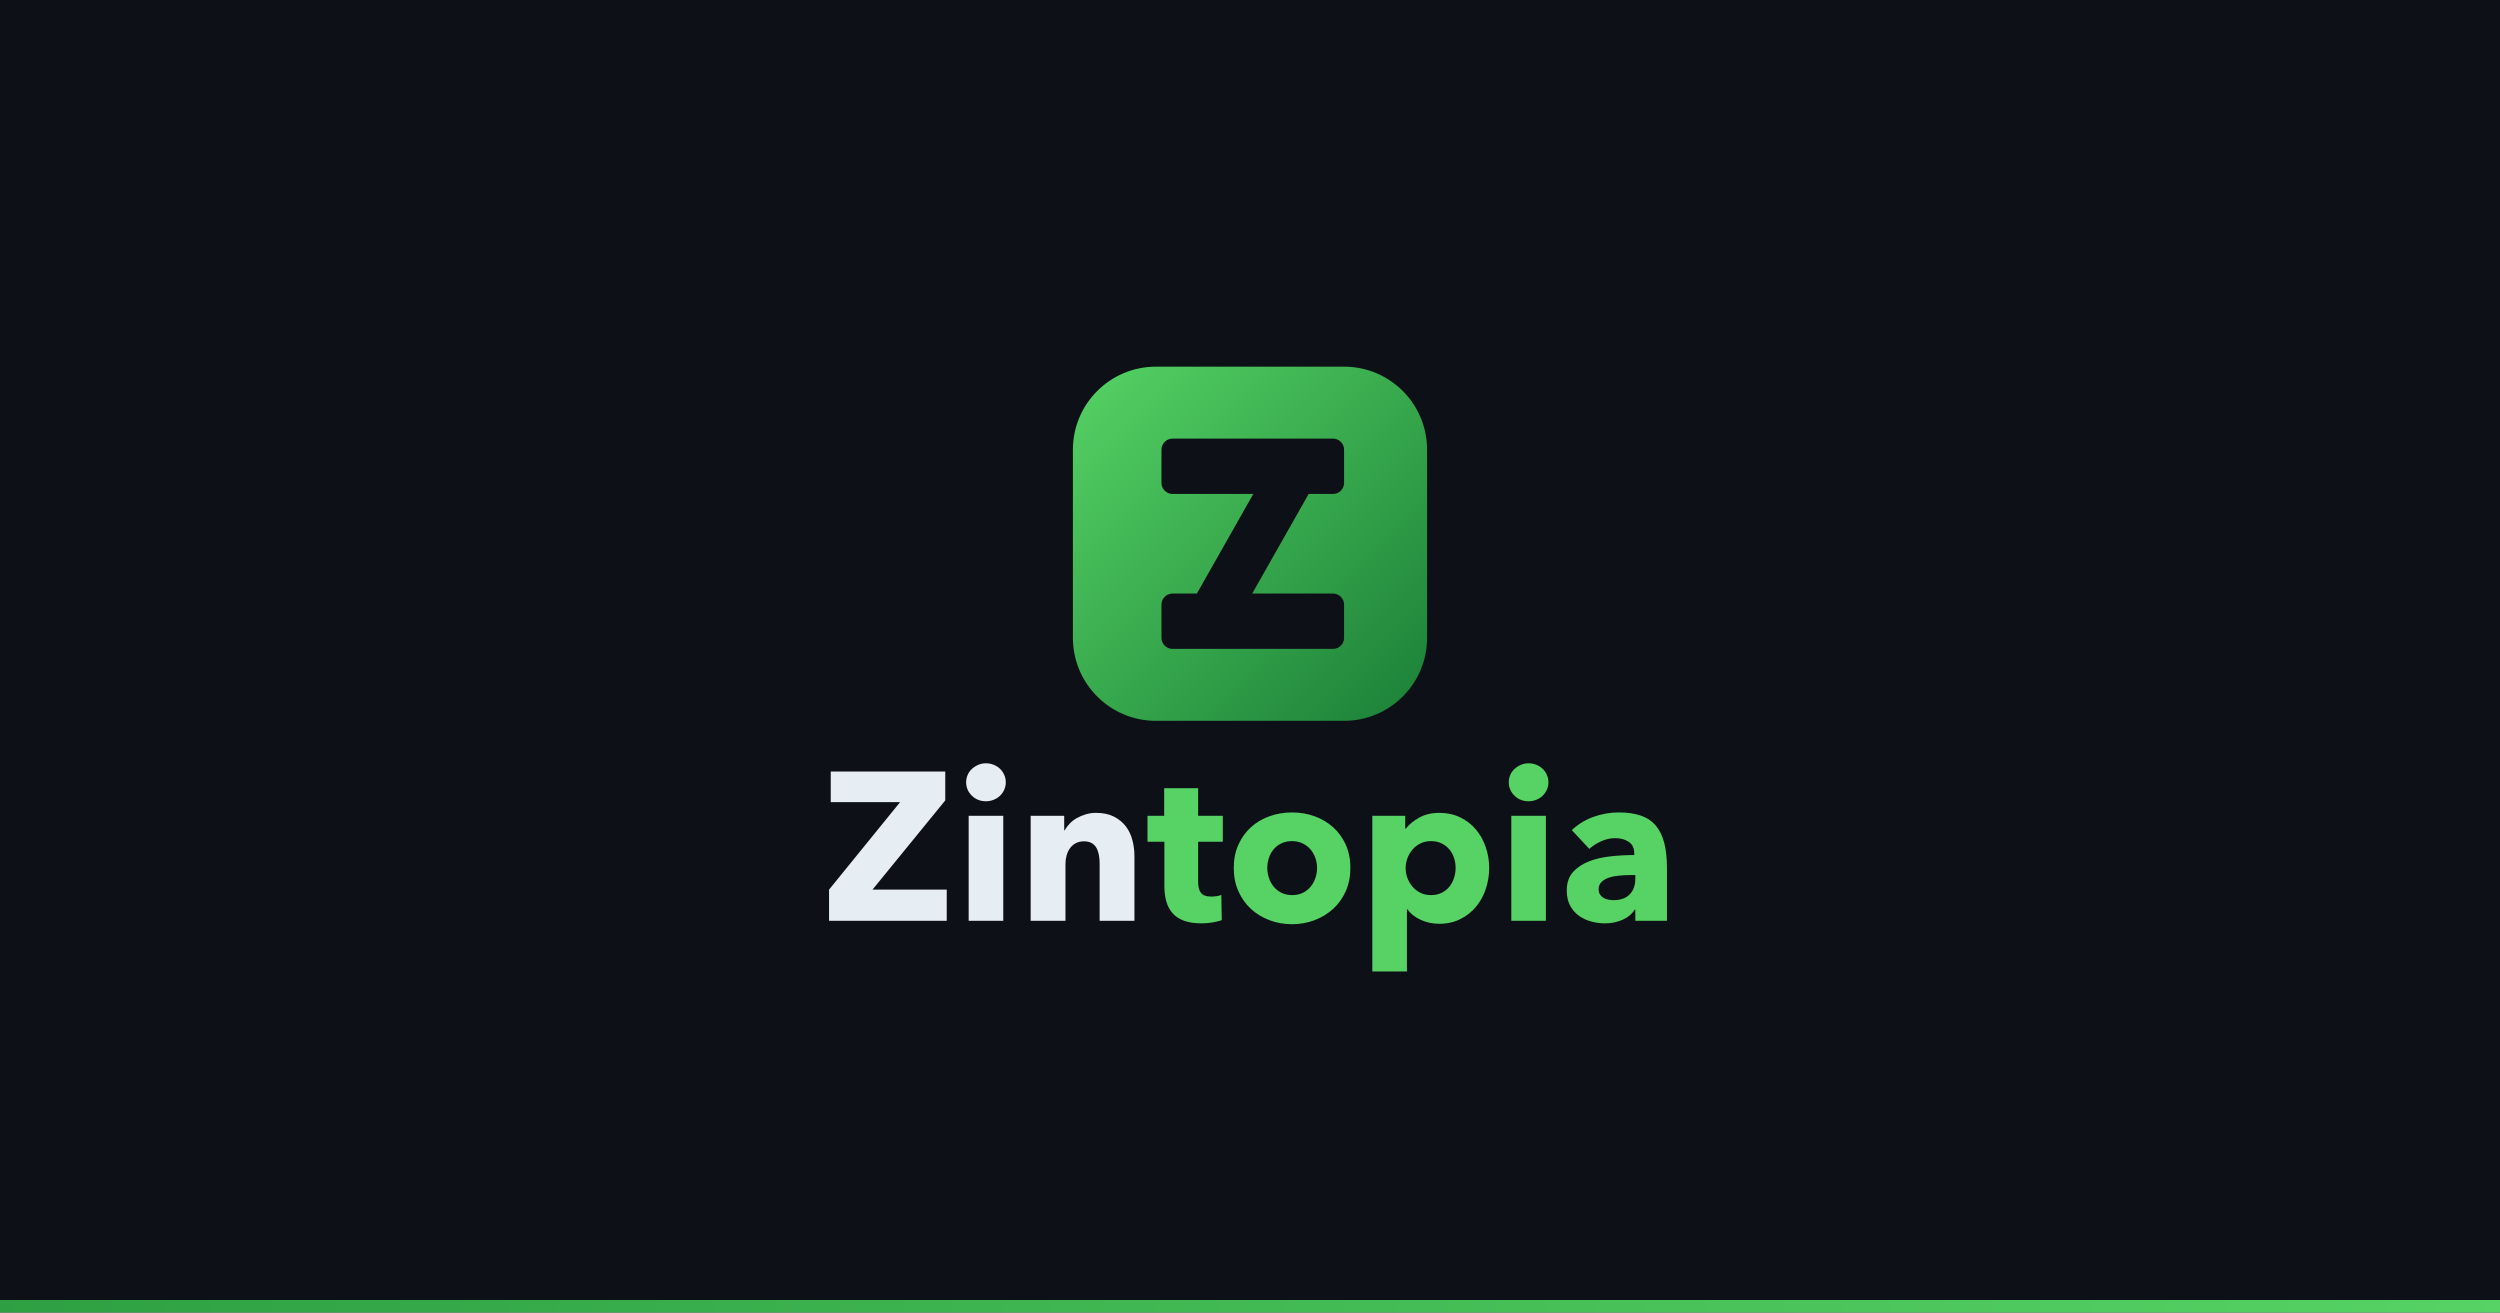
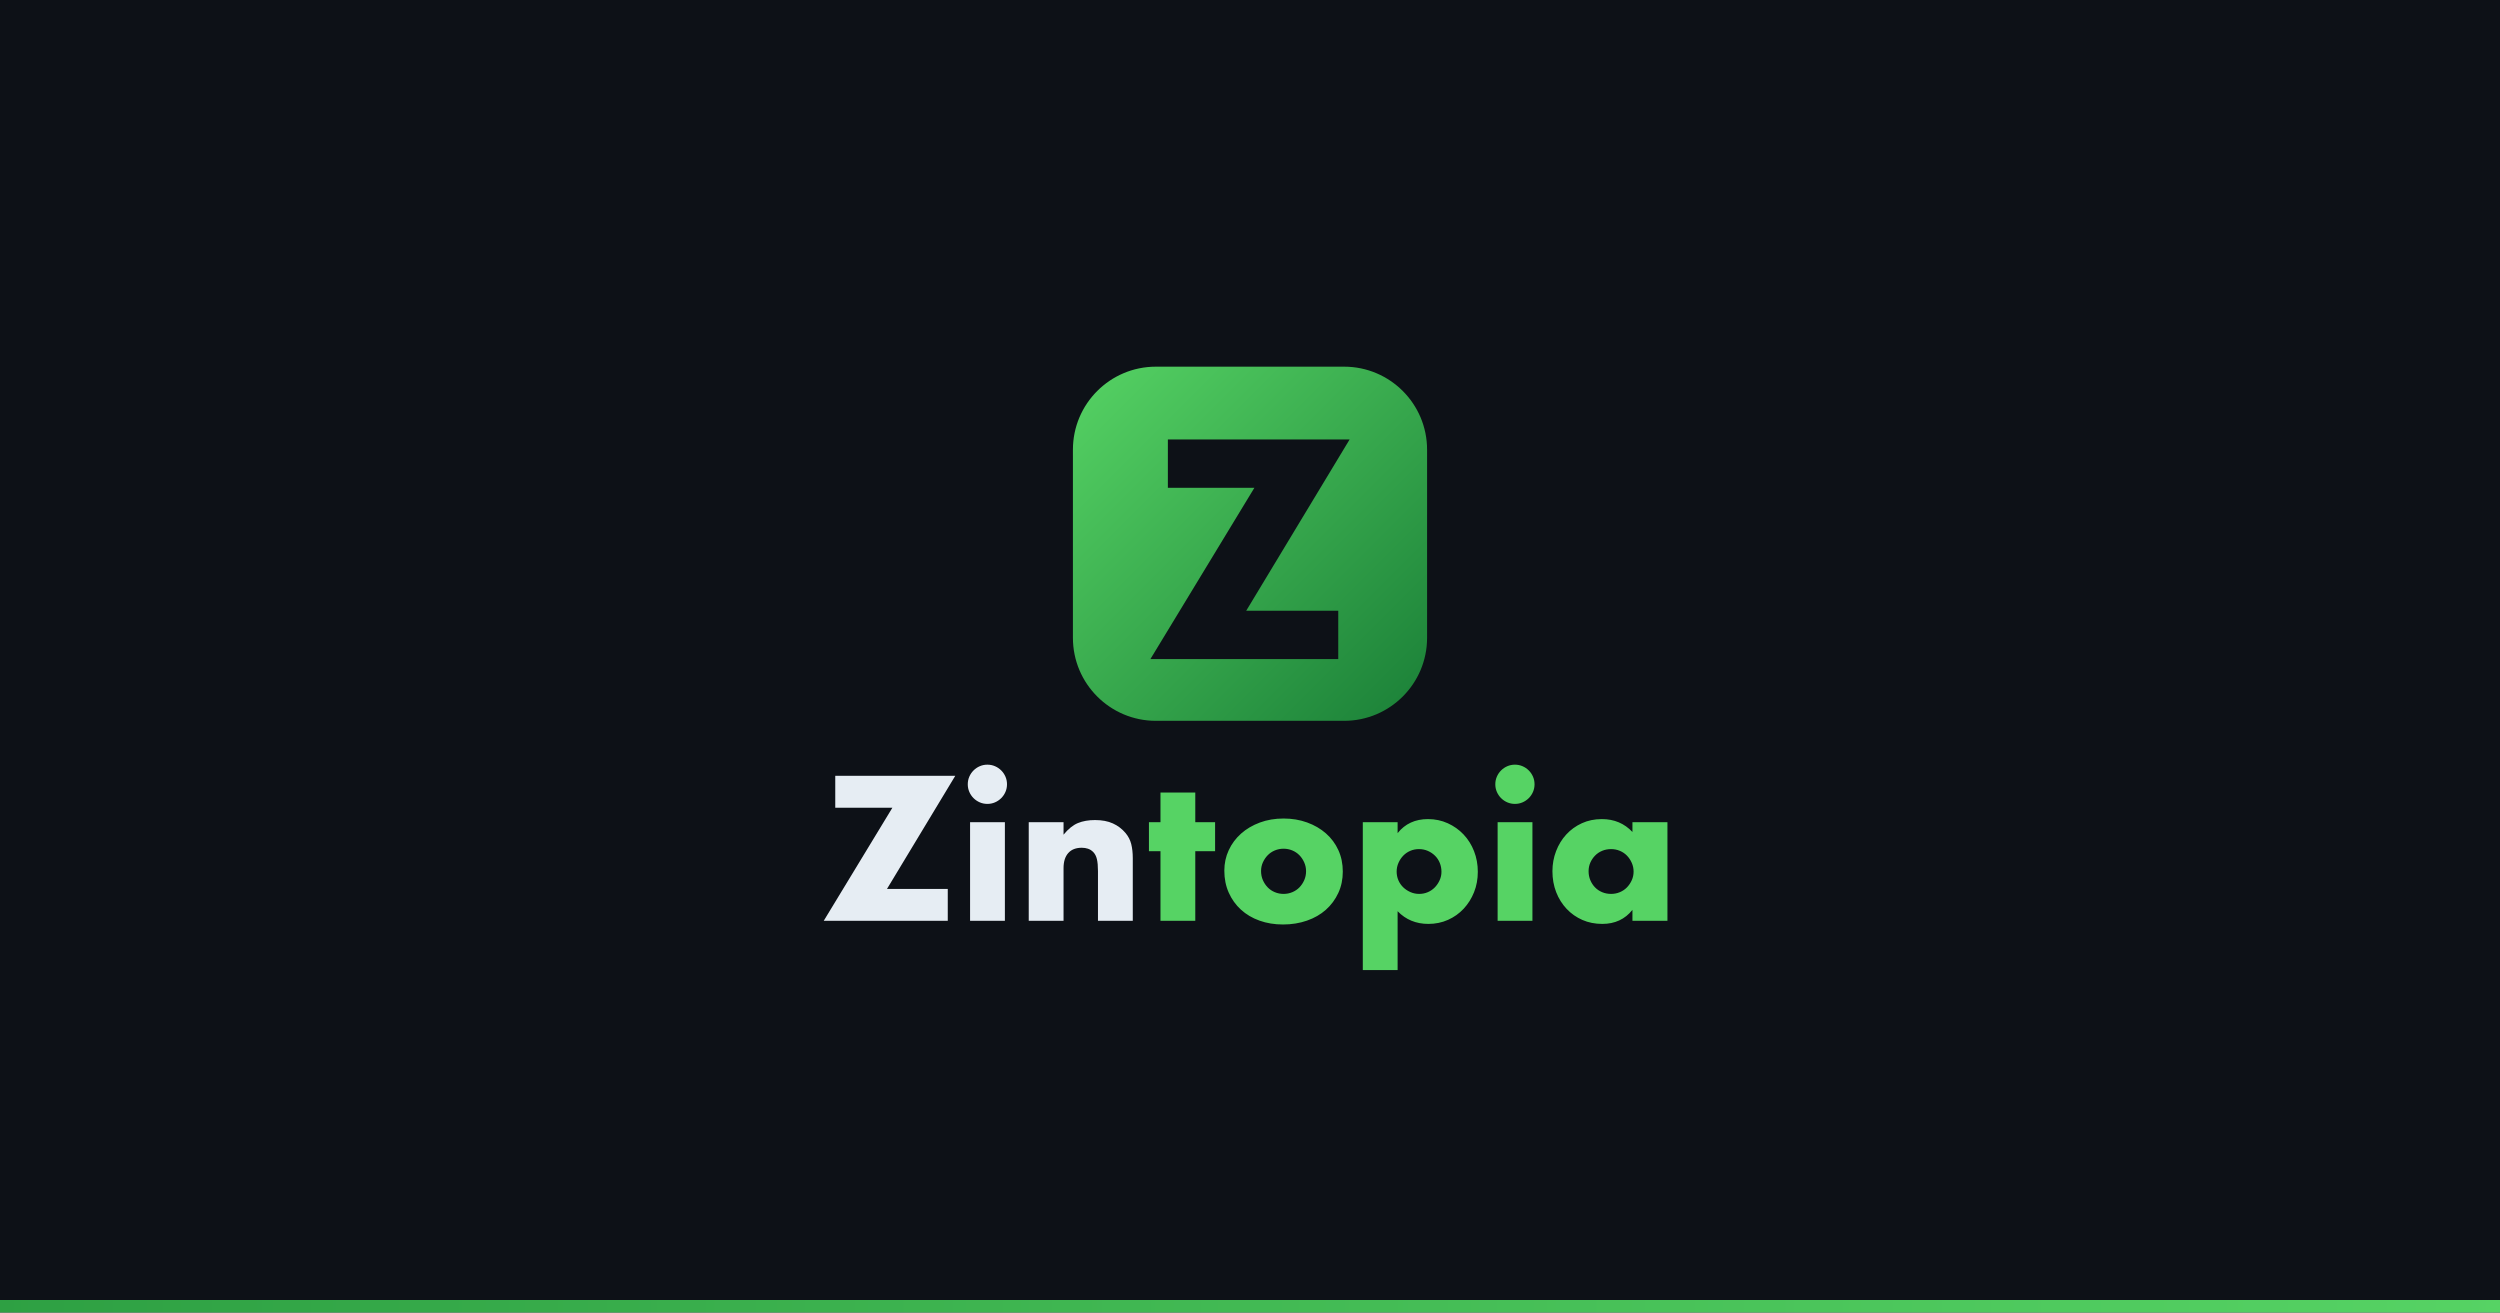
<svg xmlns="http://www.w3.org/2000/svg" viewBox="0 0 1200 630" width="1200" height="630" role="img" aria-label="Zintopia">
  <defs>
    <linearGradient id="g" x1="0" y1="0" x2="1" y2="1">
      <stop offset="0%" stop-color="#56D364" />
      <stop offset="100%" stop-color="#1A7F37" />
    </linearGradient>
    <linearGradient id="gw" x1="0" y1="0" x2="1" y2="0">
      <stop offset="0%" stop-color="#2EA043" />
      <stop offset="100%" stop-color="#56D364" />
    </linearGradient>
  </defs>
  <rect width="1200" height="630" fill="#0D1117" />
  <rect y="624" width="1200" height="6" fill="url(#gw)" />
  <g transform="translate(515.000,176) scale(2.65625)">
    <g>
      <rect width="64" height="64" rx="15" fill="url(#g)" />
-       <g fill="#0D1117">
-         <path d="M18 13h29a2 2 0 0 1 2 2v6a2 2 0 0 1-2 2H32.6L22.4 41H47a2 2 0 0 1 2 2v6a2 2 0 0 1-2 2H18a2 2 0 0 1-2-2v-6a2 2 0 0 1 2-2h14.4L42.6 23H18a2 2 0 0 1-2-2v-6a2 2 0 0 1 2-2z" />
+       <g transform="translate(13.2105,52.8421) scale(0.052632,-0.052632)" fill="#0D1117">
+         <path d="M344 166H660V0H15L372 588H75V754H699Z" />
      </g>
    </g>
  </g>
-   <g transform="translate(394,442.0) scale(0.101229,-0.101229)">
-     <path fill="#E6EDF3" d="M39 0V148L376 563H47V708H590V571L245 148H597V0Z M877 657Q877 638 869.5 621.5Q862 605 849.5 593.0Q837 581 819.5 574.0Q802 567 783 567Q743 567 716.0 593.5Q689 620 689 657Q689 675 696.0 691.5Q703 708 716.0 720.0Q729 732 746.0 739.5Q763 747 783 747Q802 747 819.5 740.0Q837 733 849.5 721.0Q862 709 869.5 692.5Q877 676 877 657ZM701 0V498H865V0Z M1322 0V272Q1322 293 1318.5 312.0Q1315 331 1307.0 345.5Q1299 360 1284.5 368.5Q1270 377 1248 377Q1226 377 1209.5 368.5Q1193 360 1182.0 345.0Q1171 330 1165.5 310.5Q1160 291 1160 270V0H995V498H1154V429H1156Q1165 445 1179.5 460.5Q1194 476 1213.5 487.0Q1233 498 1256.0 505.0Q1279 512 1305 512Q1355 512 1390.0 494.0Q1425 476 1446.5 447.5Q1468 419 1477.5 382.0Q1487 345 1487 308V0Z" />
-     <path fill="#56D364" d="M1789 375V185Q1789 150 1802.5 132.5Q1816 115 1851 115Q1863 115 1876.5 117.0Q1890 119 1899 123L1901 3Q1884 -3 1858.0 -7.5Q1832 -12 1806 -12Q1756 -12 1722.0 0.5Q1688 13 1667.5 36.5Q1647 60 1638.0 92.5Q1629 125 1629 165V375H1549V498H1628V629H1789V498H1906V375Z M2511 251Q2511 190 2489.0 140.5Q2467 91 2429.0 56.5Q2391 22 2341.0 3.0Q2291 -16 2234 -16Q2178 -16 2127.5 3.0Q2077 22 2039.5 56.5Q2002 91 1980.0 140.5Q1958 190 1958 251Q1958 312 1980.0 361.0Q2002 410 2039.5 444.0Q2077 478 2127.5 496.0Q2178 514 2234 514Q2291 514 2341.0 496.0Q2391 478 2429.0 444.0Q2467 410 2489.0 361.0Q2511 312 2511 251ZM2353 251Q2353 275 2345.0 298.0Q2337 321 2322.0 338.5Q2307 356 2285.0 367.0Q2263 378 2234 378Q2205 378 2183.0 367.0Q2161 356 2146.5 338.5Q2132 321 2124.5 298.0Q2117 275 2117 251Q2117 227 2124.5 204.0Q2132 181 2147.0 162.5Q2162 144 2184.0 133.0Q2206 122 2235 122Q2264 122 2286.0 133.0Q2308 144 2323.0 162.5Q2338 181 2345.5 204.0Q2353 227 2353 251Z M3169 251Q3169 199 3153.0 151.0Q3137 103 3106.5 66.5Q3076 30 3032.0 8.0Q2988 -14 2932 -14Q2886 -14 2845.0 4.5Q2804 23 2781 55H2779V-240H2615V498H2771V437H2774Q2797 467 2837.5 489.5Q2878 512 2933 512Q2987 512 3031.0 491.0Q3075 470 3105.5 434.0Q3136 398 3152.5 350.5Q3169 303 3169 251ZM3010 251Q3010 275 3002.5 298.0Q2995 321 2980.5 338.5Q2966 356 2944.0 367.0Q2922 378 2893 378Q2865 378 2843.0 367.0Q2821 356 2805.5 338.0Q2790 320 2781.5 297.0Q2773 274 2773 250Q2773 226 2781.5 203.0Q2790 180 2805.5 162.0Q2821 144 2843.0 133.0Q2865 122 2893 122Q2922 122 2944.0 133.0Q2966 144 2980.5 162.0Q2995 180 3002.5 203.5Q3010 227 3010 251Z M3450 657Q3450 638 3442.5 621.5Q3435 605 3422.5 593.0Q3410 581 3392.5 574.0Q3375 567 3356 567Q3316 567 3289.0 593.5Q3262 620 3262 657Q3262 675 3269.0 691.5Q3276 708 3289.0 720.0Q3302 732 3319.0 739.5Q3336 747 3356 747Q3375 747 3392.5 740.0Q3410 733 3422.5 721.0Q3435 709 3442.5 692.5Q3450 676 3450 657ZM3274 0V498H3438V0Z M3862 217H3841Q3814 217 3786.5 214.5Q3759 212 3737.5 205.0Q3716 198 3702.0 184.5Q3688 171 3688 149Q3688 135 3694.5 125.0Q3701 115 3711.0 109.0Q3721 103 3734.0 100.5Q3747 98 3759 98Q3809 98 3835.5 125.5Q3862 153 3862 200ZM3561 430Q3605 472 3663.5 493.0Q3722 514 3783 514Q3846 514 3889.5 498.5Q3933 483 3960.0 450.5Q3987 418 3999.5 368.5Q4012 319 4012 251V0H3862V53H3859Q3840 22 3801.5 5.0Q3763 -12 3718 -12Q3688 -12 3656.0 -4.0Q3624 4 3597.5 22.0Q3571 40 3554.0 70.0Q3537 100 3537 144Q3537 198 3566.5 231.0Q3596 264 3642.5 282.0Q3689 300 3746.0 306.0Q3803 312 3857 312V320Q3857 357 3831.0 374.5Q3805 392 3767 392Q3732 392 3699.5 377.0Q3667 362 3644 341Z" />
+   <g transform="translate(394,442.0) scale(0.092315,-0.092315)">
+     <path fill="#E6EDF3" d="M344.0 166H660.0V0H15.0L372.0 588H75.0V754H699.0Z M957.0 513V0H776.0V513ZM764.0 710Q764.0 731 772.0 749.5Q780.0 768 794.0 782.0Q808.0 796 826.5 804.0Q845.0 812 866.0 812Q887.0 812 905.5 804.0Q924.0 796 938.0 782.0Q952.0 768 960.0 749.5Q968.0 731 968.0 710Q968.0 689 960.0 670.5Q952.0 652 938.0 638.0Q924.0 624 905.5 616.0Q887.0 608 866.0 608Q845.0 608 826.5 616.0Q808.0 624 794.0 638.0Q780.0 652 772.0 670.5Q764.0 689 764.0 710Z M1081.0 513H1262.0V448Q1299.0 493 1337.0 508.5Q1375.0 524 1426.0 524Q1480.0 524 1518.5 506.5Q1557.0 489 1584.0 457Q1606.0 431 1614.0 399.0Q1622.0 367 1622.0 326V0H1441.0V259Q1441.0 297 1435.5 320.5Q1430.0 344 1416.0 358Q1404.0 370 1389.0 375.0Q1374.0 380 1357.0 380Q1311.0 380 1286.5 352.5Q1262.0 325 1262.0 274V0H1081.0Z" />
+     <path fill="#56D364" d="M1947.0 362V0H1766.0V362H1706.0V513H1766.0V667H1947.0V513H2050.0V362Z M2289.0 259Q2289.0 233 2298.5 211.5Q2308.0 190 2323.5 174.0Q2339.0 158 2360.5 149.0Q2382.0 140 2406.0 140Q2430.0 140 2451.5 149.0Q2473.0 158 2488.5 174.0Q2504.0 190 2513.5 211.5Q2523.0 233 2523.0 258Q2523.0 282 2513.5 303.5Q2504.0 325 2488.5 341.0Q2473.0 357 2451.5 366.0Q2430.0 375 2406.0 375Q2382.0 375 2360.5 366.0Q2339.0 357 2323.5 341.0Q2308.0 325 2298.5 304.0Q2289.0 283 2289.0 259ZM2098.0 261Q2098.0 318 2121.0 367.5Q2144.0 417 2185.0 453.5Q2226.0 490 2282.5 511.0Q2339.0 532 2406.0 532Q2472.0 532 2528.5 511.5Q2585.0 491 2626.5 454.5Q2668.0 418 2691.0 367.5Q2714.0 317 2714.0 256Q2714.0 195 2690.5 144.5Q2667.0 94 2626.0 57.5Q2585.0 21 2527.5 1.0Q2470.0 -19 2403.0 -19Q2337.0 -19 2281.0 1.0Q2225.0 21 2184.5 58.0Q2144.0 95 2121.0 146.5Q2098.0 198 2098.0 261Z M3227.0 255Q3227.0 279 3218.5 300.5Q3210.0 322 3194.0 338.0Q3178.0 354 3156.5 363.5Q3135.0 373 3110.0 373Q3086.0 373 3065.0 364.0Q3044.0 355 3028.5 339.0Q3013.0 323 3003.5 301.5Q2994.0 280 2994.0 256Q2994.0 232 3003.0 211.0Q3012.0 190 3028.0 174.5Q3044.0 159 3065.5 149.5Q3087.0 140 3111.0 140Q3135.0 140 3156.0 149.0Q3177.0 158 3192.5 174.0Q3208.0 190 3217.5 211.0Q3227.0 232 3227.0 255ZM2999.0 -256H2818.0V513H2999.0V456Q3057.0 529 3157.0 529Q3212.0 529 3259.5 507.5Q3307.0 486 3342.0 449.0Q3377.0 412 3396.5 362.0Q3416.0 312 3416.0 255Q3416.0 198 3396.5 149.0Q3377.0 100 3342.5 63.0Q3308.0 26 3261.0 5.0Q3214.0 -16 3159.0 -16Q3063.0 -16 2999.0 50Z M3700.0 513V0H3519.0V513ZM3507.0 710Q3507.0 731 3515.0 749.5Q3523.0 768 3537.0 782.0Q3551.0 796 3569.5 804.0Q3588.0 812 3609.0 812Q3630.0 812 3648.5 804.0Q3667.0 796 3681.0 782.0Q3695.0 768 3703.0 749.5Q3711.0 731 3711.0 710Q3711.0 689 3703.0 670.5Q3695.0 652 3681.0 638.0Q3667.0 624 3648.5 616.0Q3630.0 608 3609.0 608Q3588.0 608 3569.5 616.0Q3551.0 624 3537.0 638.0Q3523.0 652 3515.0 670.5Q3507.0 689 3507.0 710Z M3992.0 258Q3992.0 233 4001.0 211.5Q4010.0 190 4025.5 174.0Q4041.0 158 4062.5 149.0Q4084.0 140 4109.0 140Q4133.0 140 4154.5 149.0Q4176.0 158 4191.5 174.0Q4207.0 190 4216.5 211.0Q4226.0 232 4226.0 256Q4226.0 280 4216.5 301.5Q4207.0 323 4191.5 339.0Q4176.0 355 4154.5 364.0Q4133.0 373 4109.0 373Q4084.0 373 4062.5 364.0Q4041.0 355 4025.5 339.0Q4010.0 323 4001.0 302.5Q3992.0 282 3992.0 258ZM4220.0 513H4402.0V0H4220.0V57Q4162.0 -16 4063.0 -16Q4007.0 -16 3960.0 4.5Q3913.0 25 3878.0 62.0Q3843.0 99 3823.5 149.0Q3804.0 199 3804.0 258Q3804.0 313 3823.0 362.5Q3842.0 412 3876.0 449.0Q3910.0 486 3957.0 507.5Q4004.0 529 4061.0 529Q4157.0 529 4220.0 462Z" />
  </g>
</svg>
